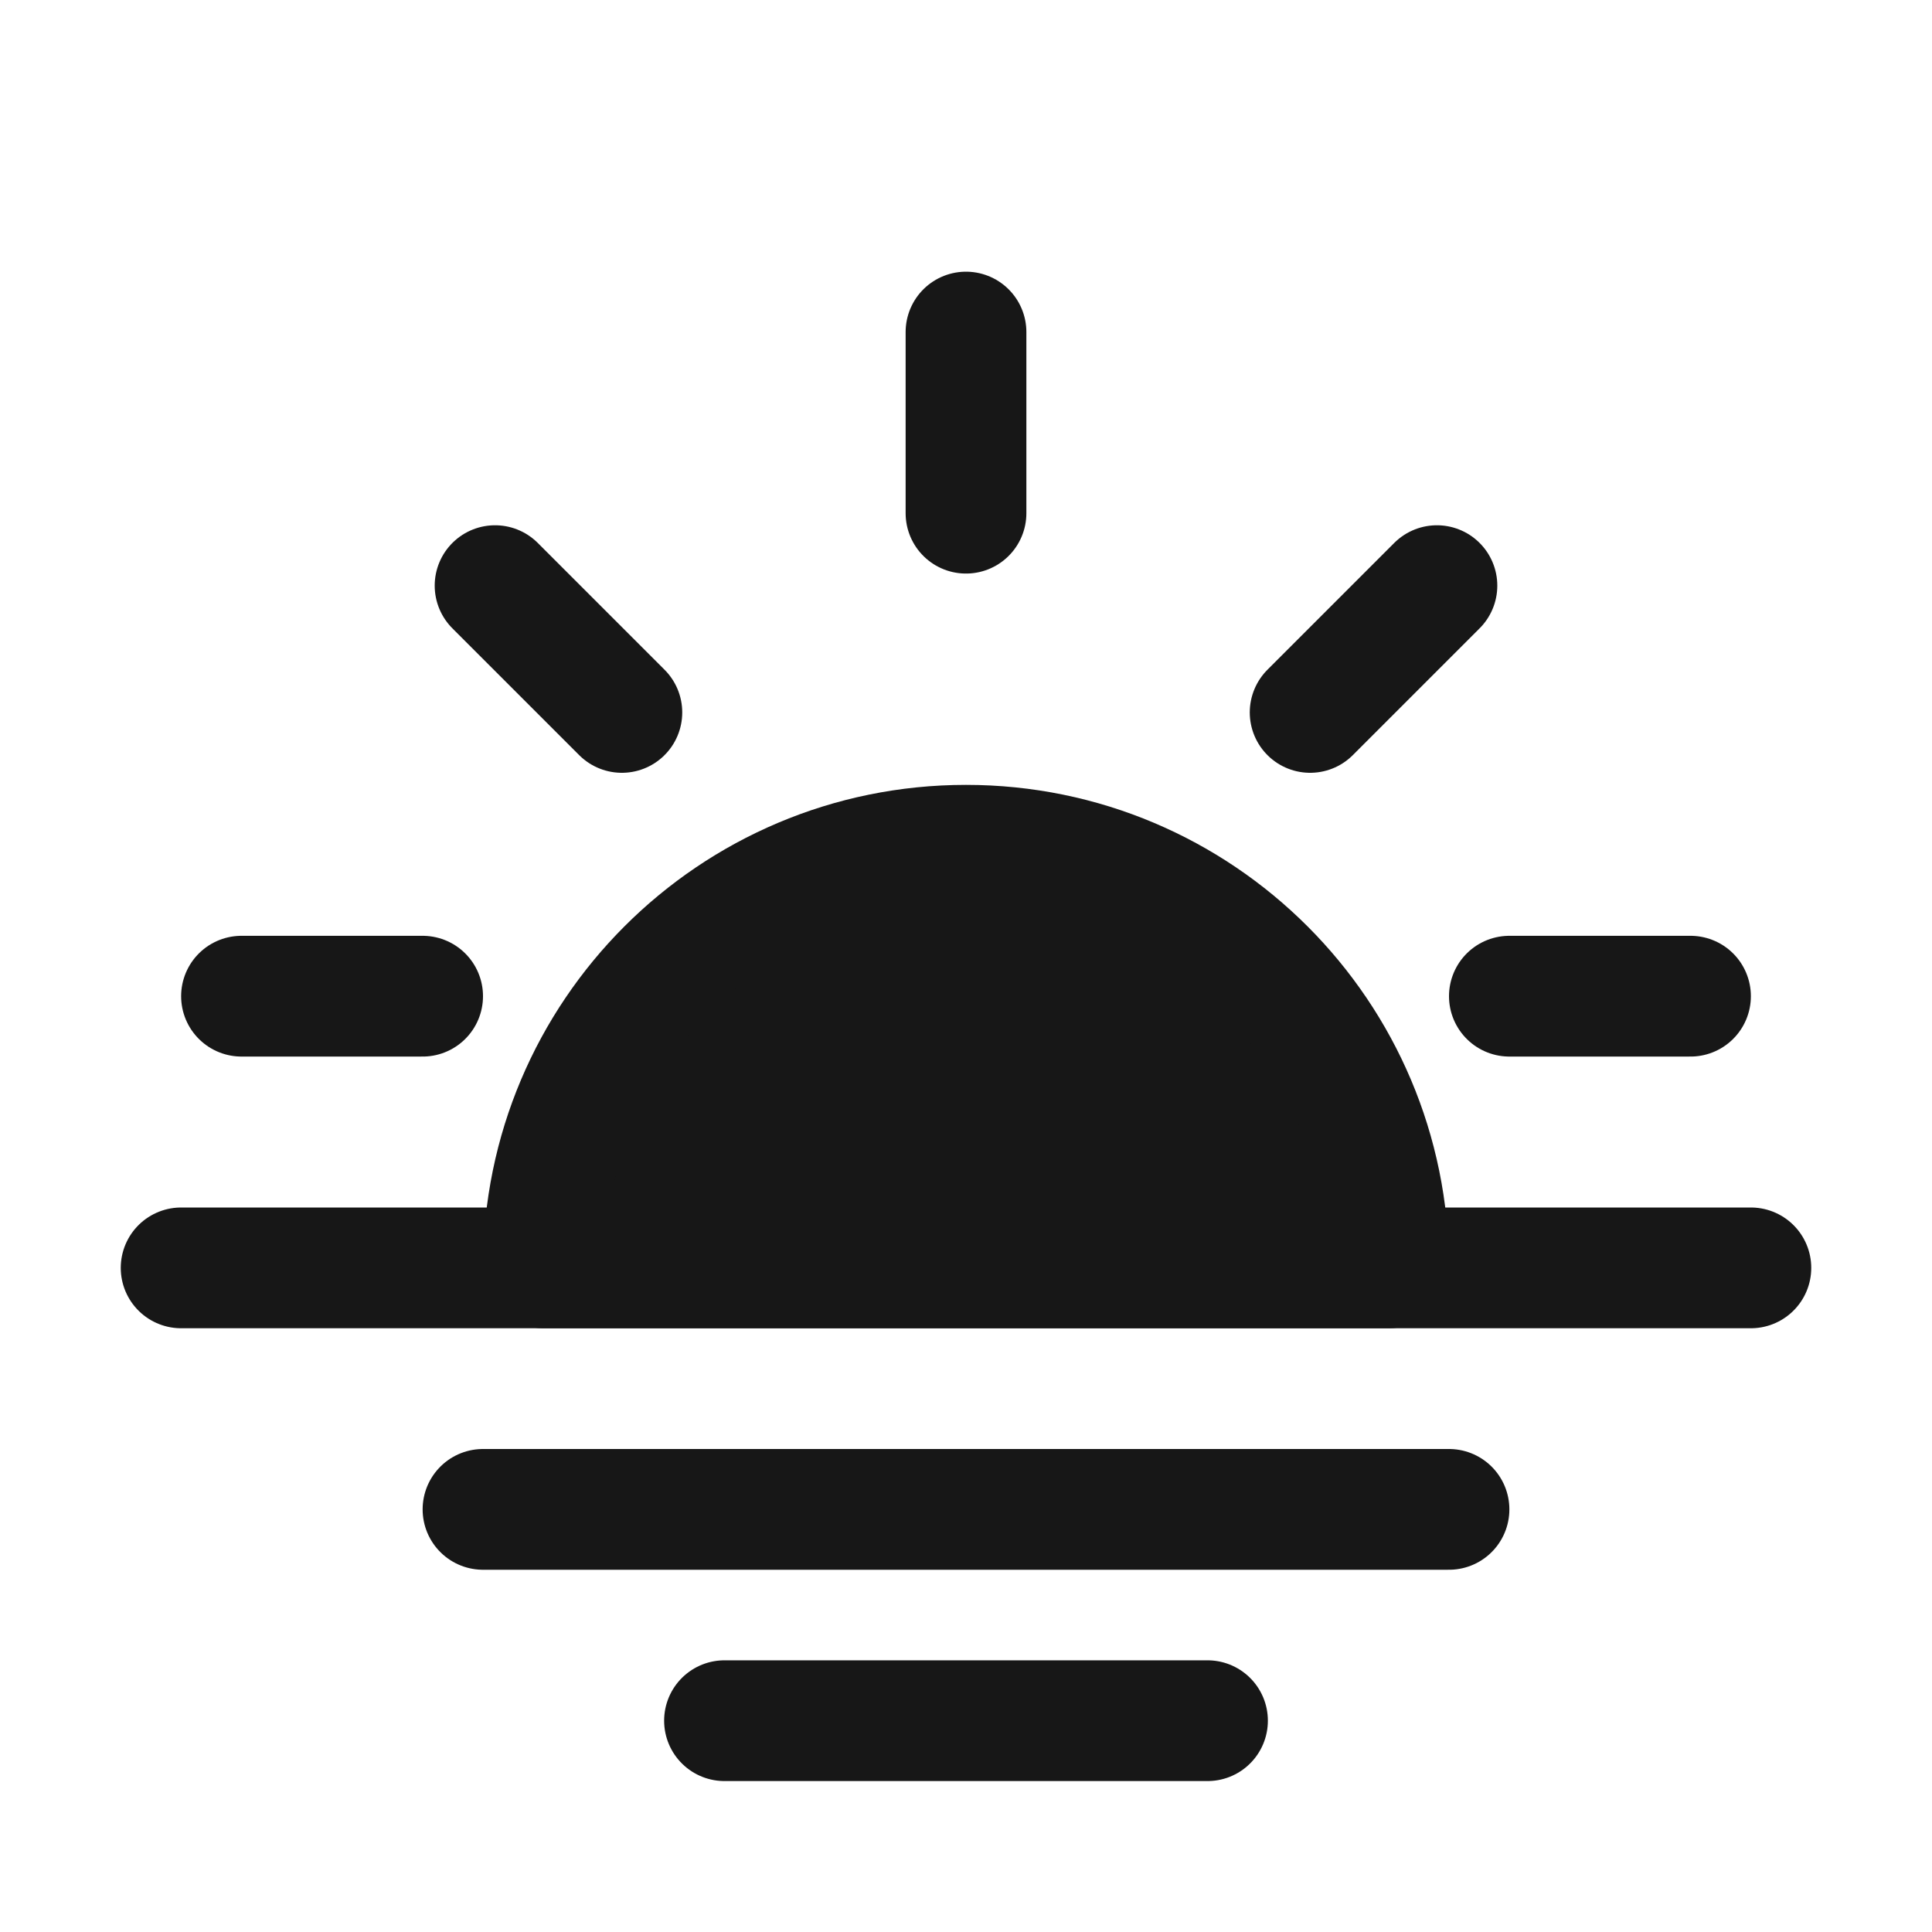
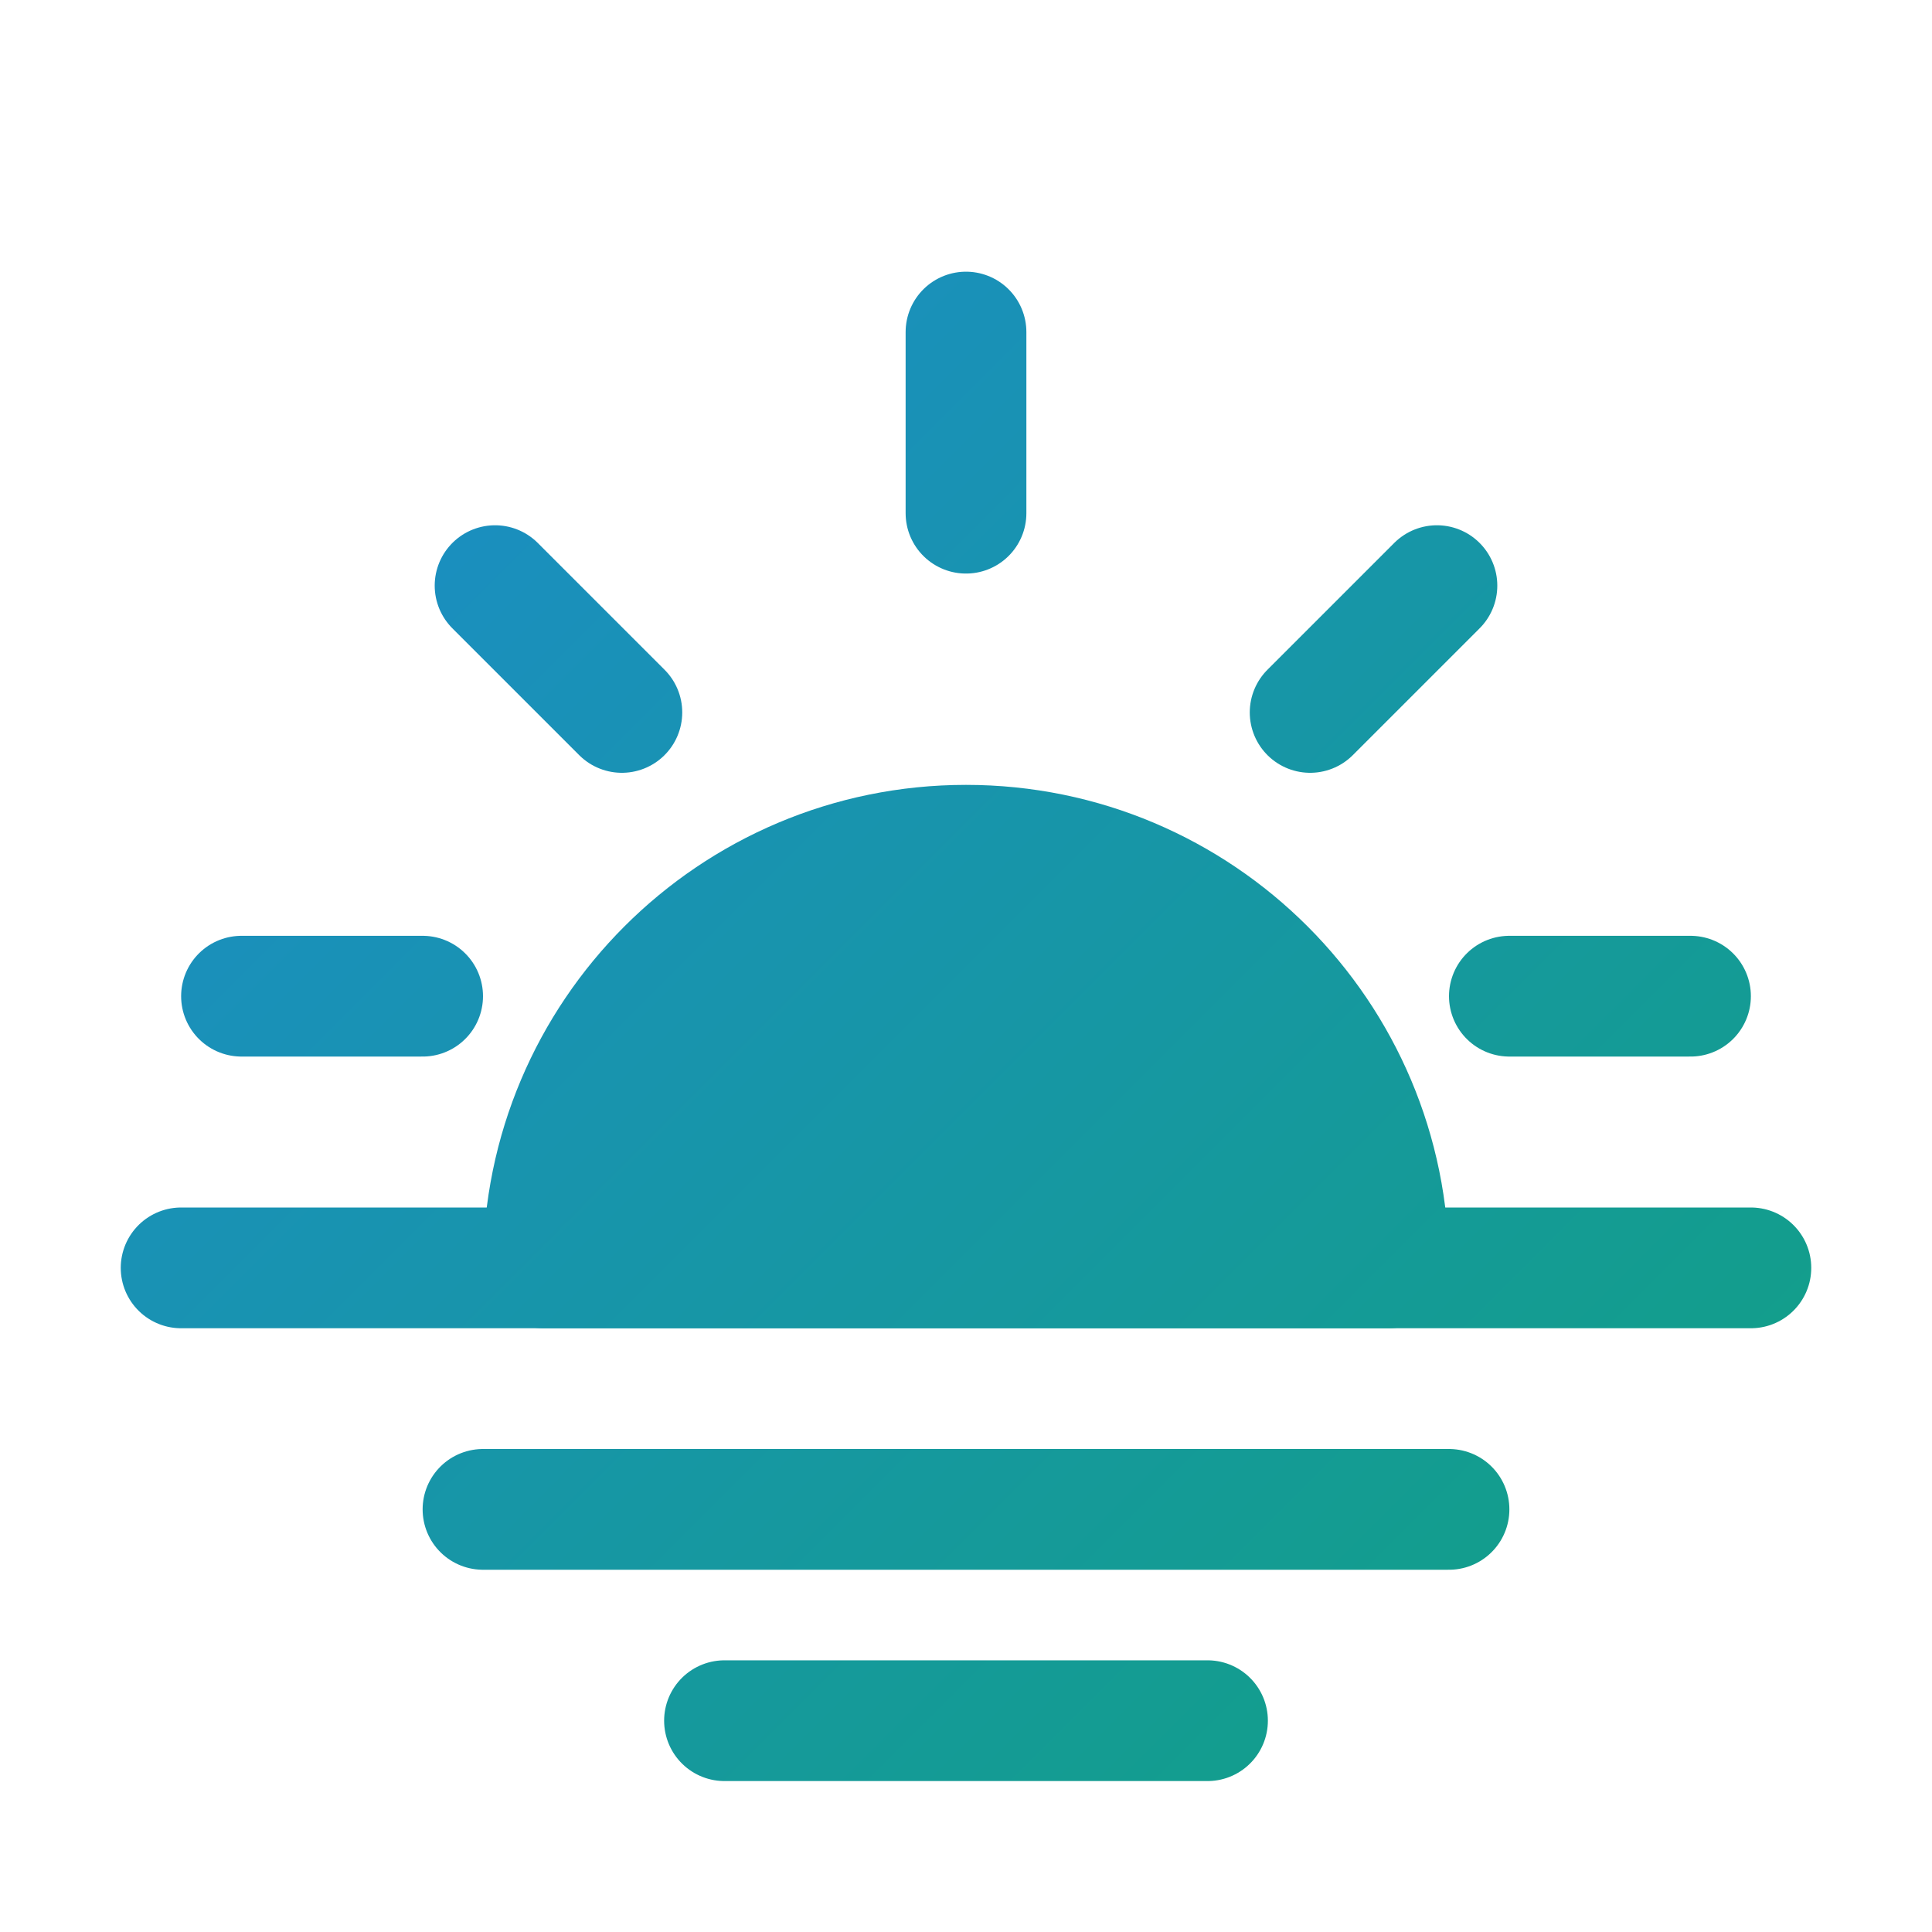
<svg xmlns="http://www.w3.org/2000/svg" viewBox="0 0 32 32" fill="none" stroke-width="2" stroke-linecap="round" stroke-linejoin="round">
-   <style>
-     .c { stroke: #171717; fill: none; }
-     .f { fill: #171717; }
-     @media (prefers-color-scheme: dark) {
-       .c { stroke: #fafafa; }
-       .f { fill: #fafafa; stroke: #fafafa; }
-     }
-   </style>
-   <path class="c" d="M16 5.5v3M8.2 9.7l2.1 2.1M23.8 9.7l-2.1 2.1M4 16.5h3M25 16.5h3" />
-   <path class="c f" d="M9 21a7 7 0 0 1 14 0Z" />
-   <path class="c" d="M3 21h26M8 25h16M12 28.5h8" />
+   <defs>
+     <linearGradient id="horizon" x1="0" y1="0" x2="32" y2="32" gradientUnits="userSpaceOnUse">
+       <stop offset="0" stop-color="#1e88d6" />
+       <stop offset="1" stop-color="#10a37a" />
+     </linearGradient>
+   </defs>
+   <g stroke="url(#horizon)">
+     <path d="M16 5.5v3M8.2 9.7l2.1 2.1M23.8 9.7l-2.1 2.1M4 16.5h3M25 16.5h3" />
+     <path d="M9 21a7 7 0 0 1 14 0Z" fill="url(#horizon)" />
+     <path d="M3 21h26M8 25h16M12 28.5h8" />
+   </g>
</svg>
